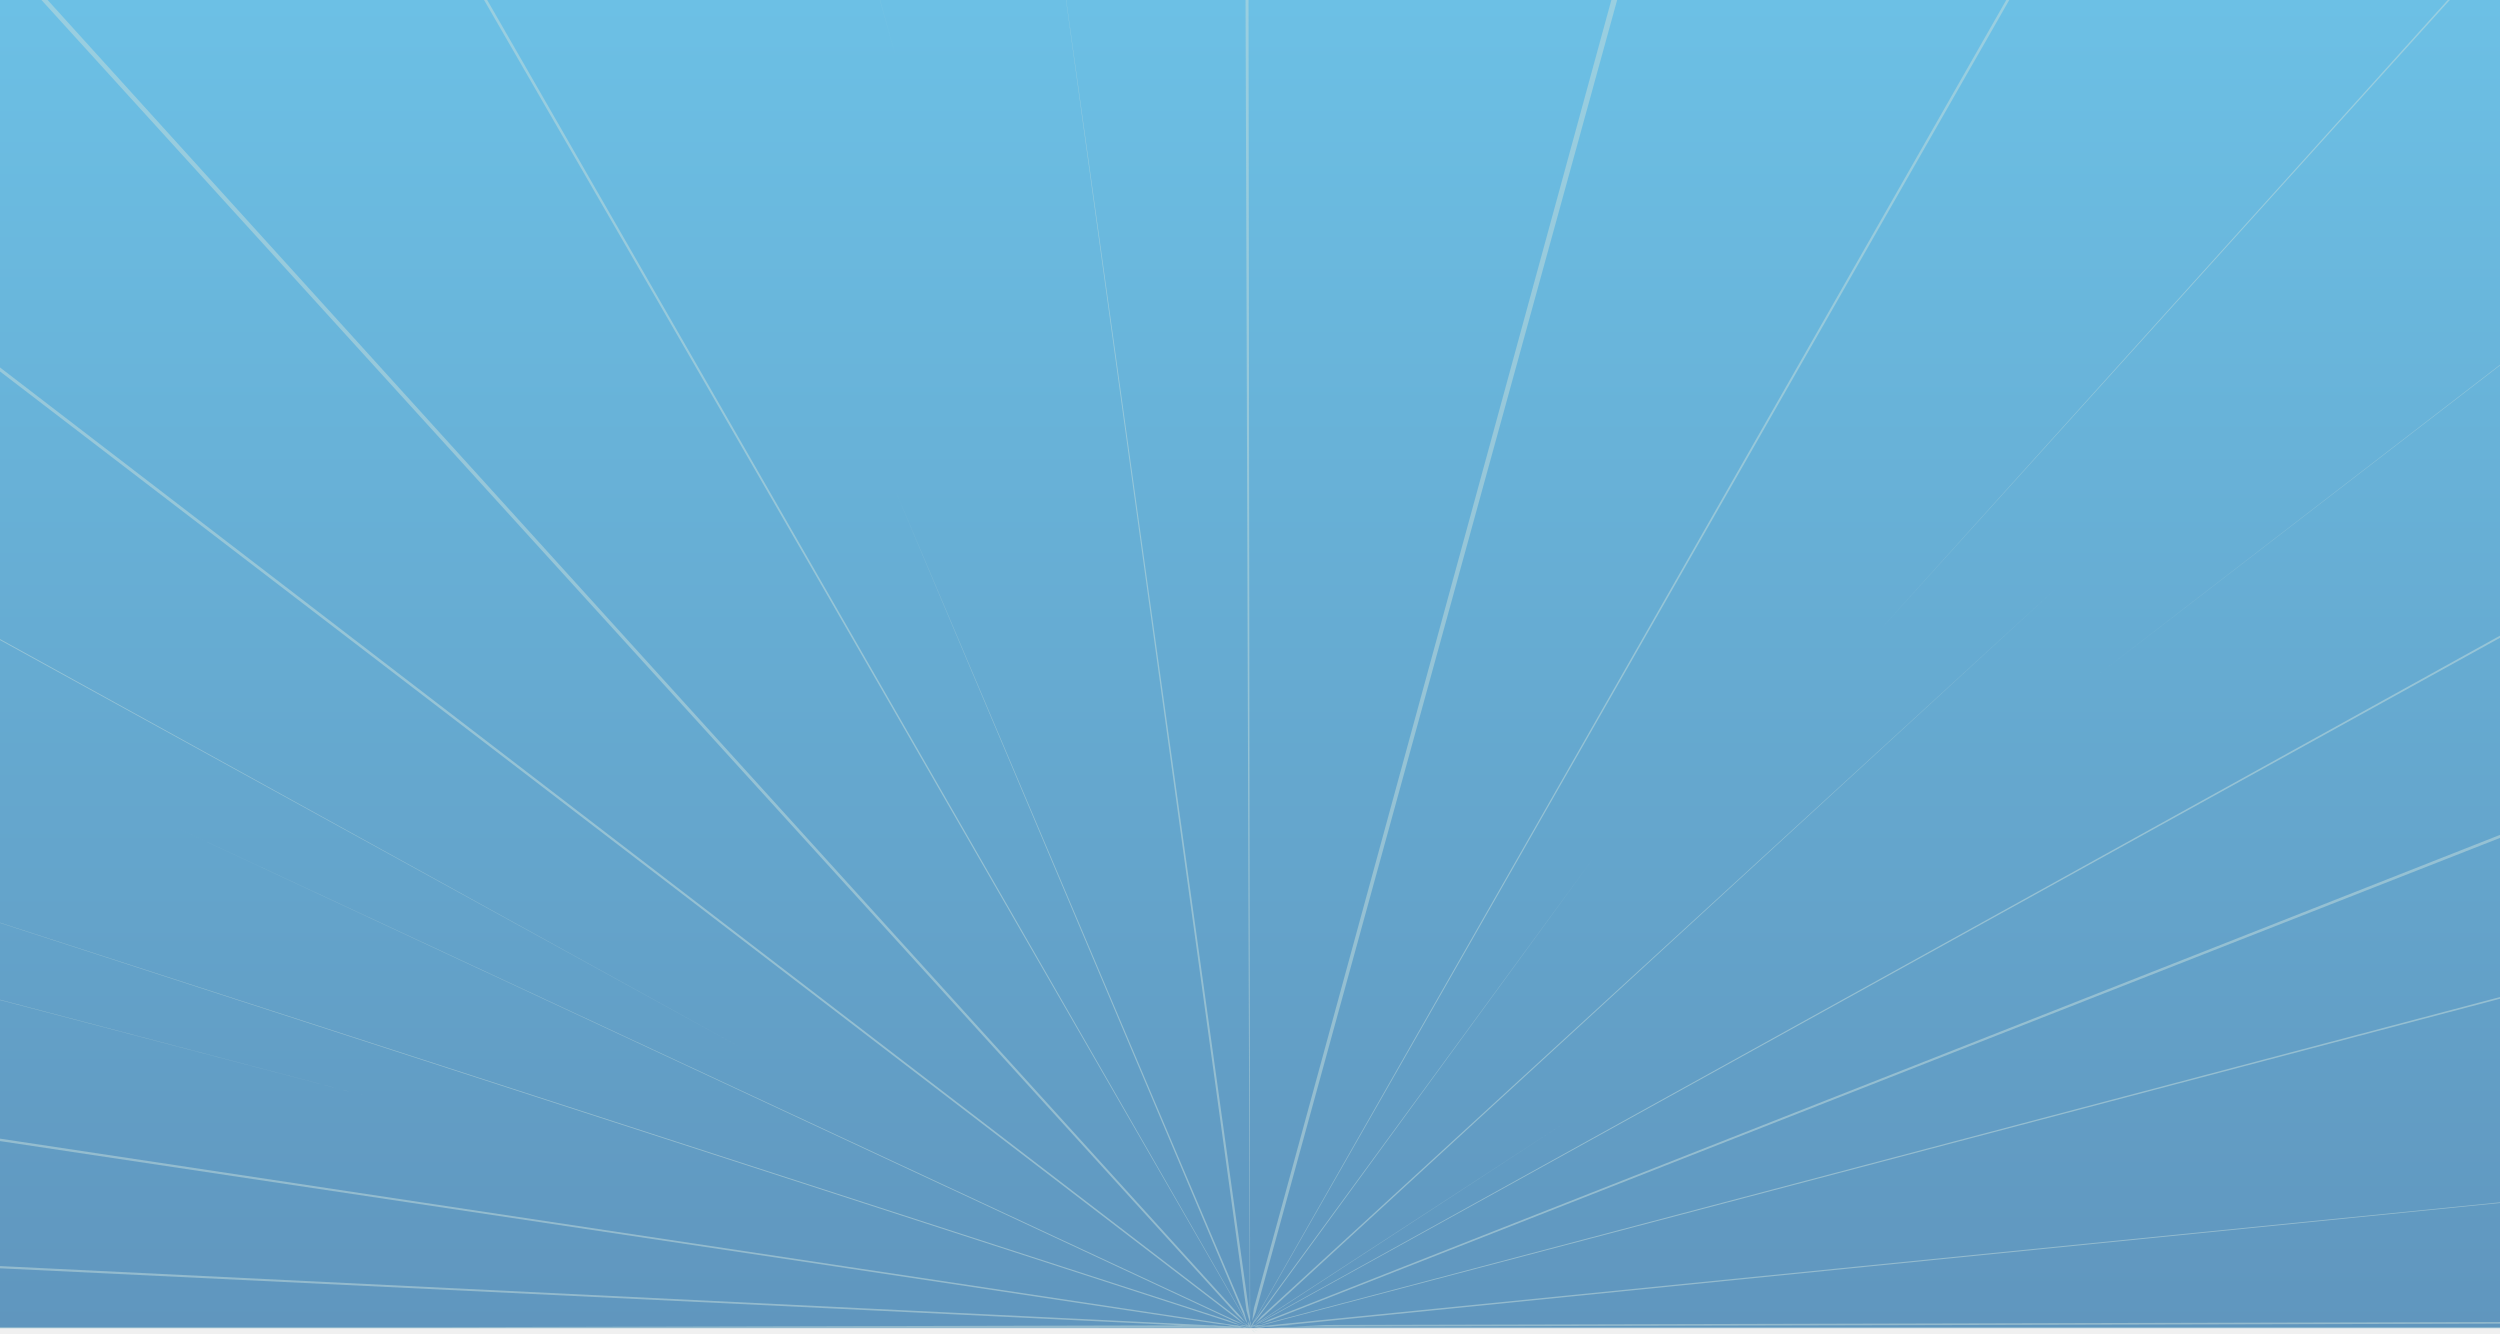
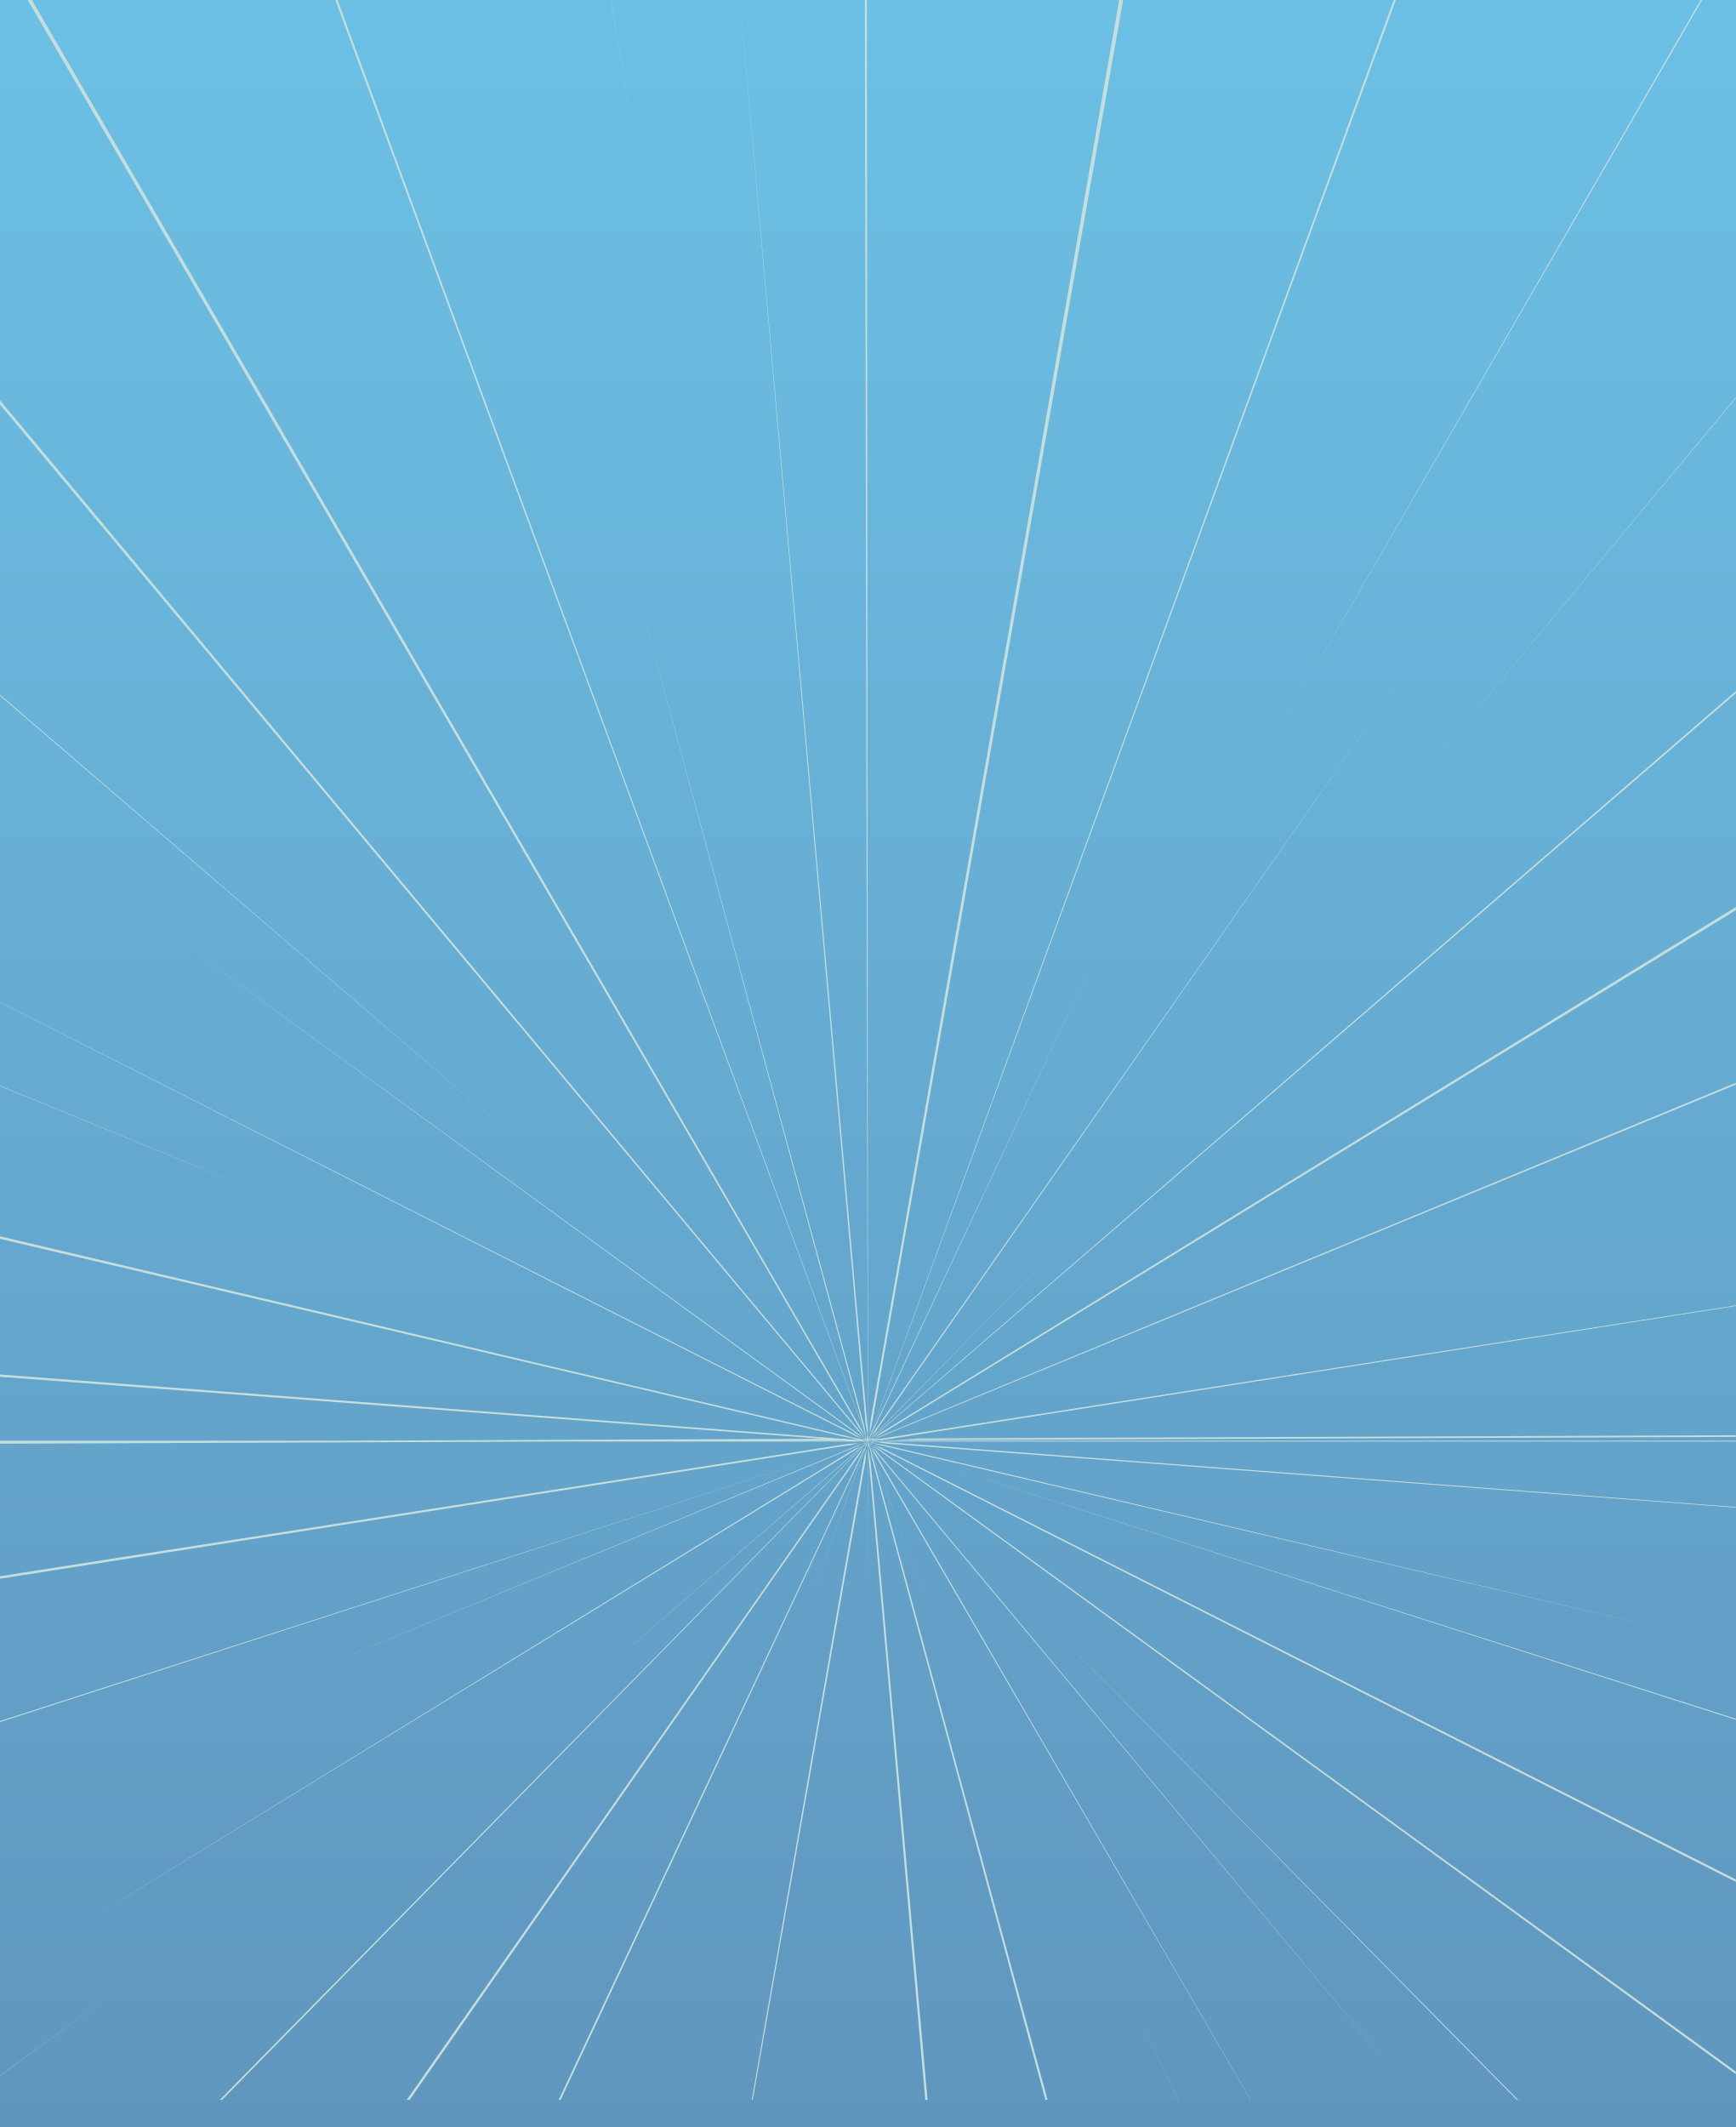
- <svg xmlns="http://www.w3.org/2000/svg" width="1440" height="768" viewBox="0 0 1440 768" fill="none">
-   <g clip-path="url(#clip0_79_3)">
-     <path d="M1440 0H0V765H1440V0Z" fill="url(#paint0_linear_79_3)" />
-     <path opacity="0.5" d="M719.8 764.42H719.83V764.39L719.8 764.42ZM719.8 764.42H719.83V764.39L719.8 764.42ZM719.8 764.42H719.83V764.39L719.8 764.42ZM719.8 764.42H719.83V764.39L719.8 764.42ZM719.8 764.42H719.83V764.39L719.8 764.42ZM719.8 764.42H719.83V764.39L719.8 764.42ZM719.8 764.42H719.83V764.39L719.8 764.42ZM719.8 764.42H719.83V764.39L719.8 764.42ZM719.8 764.42H719.83V764.39L719.8 764.42ZM719.8 764.42H719.83V764.39L719.8 764.42ZM719.8 764.42H719.83V764.39L719.8 764.42ZM719.8 764.42H719.83V764.39L719.8 764.42ZM719.8 764.42H719.83V764.39L719.8 764.42ZM719.8 764.42H719.83V764.39L719.8 764.42ZM719.8 764.42H719.83V764.39L719.8 764.42ZM719.8 764.42H719.83V764.39L719.8 764.42ZM722.8 763.22L722.78 763.23L722.75 763.26H722.73L722.41 763.29L722.85 762.88L722.23 763.29L721.71 763.62L721.04 764.02L721.66 763.29H721.51L722.48 761.97L721.34 763.01L724.81 758.78L917.4 494.78L722.01 761.64L1157.35 1e-05H1155.6L721.81 761.63L721.54 762.3L721.61 762L721.17 762.8L720.6 763.68V763.57L720.45 763.77L720.47 763.81L720.2 764.12L720.17 764.08L720.07 764.15L720.12 763.96L720.07 763.89L720.22 763.29L720.07 762.42L720.27 763.14L720.47 762.7L720.22 760.98L720.07 761.51V759.88L720.02 759.46L720.07 759.05L719.16 0H717.44L719.9 758.57L614.13 1e-05H614.01L717.99 754.92L719.78 761.32L719.9 760.37V761.79L719.95 761.97L719.9 762.15V763.29L719.68 762.95L719.6 763.29H719.5L719.58 762.71L718.81 760.87L719.11 763.16L718.31 761.75L716.65 755.81L515.73 282.61L717.55 760.43L280.62 1e-05H278.81L718.12 761.81L718.49 762.45L718.46 762.3L719.13 763.22V763.29L718.79 762.92L718.98 763.29H718.93L719.21 763.87L718.88 763.62L719.11 764.15L718.81 763.54L716.28 761.63L717.82 763.31H717.64L718.21 763.74L718.98 764.17L719.03 764.2L718.98 764.12L719.28 764.29L719.16 764.24L719.31 764.36V764.38L719.36 764.42V764.38L719.5 764.45H719.31L719.26 764.5L719.31 764.54H719.33L719.45 764.5L719.53 764.54L719.4 764.55H719.31L719.28 764.54V764.57L719.23 764.58V764.57L719.08 764.58L719.06 764.51H719.08L719.06 764.47L719.03 764.45H718.86L718.88 764.48L718.79 764.45V764.47L718.19 764.39L718.31 764.45H717.84L718.29 764.55L718.49 764.54L718.69 764.63L718.86 764.7L718.51 764.64L718.19 764.67L717.92 764.57L718.12 764.55L717.2 764.38L717.47 764.45L715.12 764.24H716.26L715.16 763.96L712.07 763.32H711.22L0 655.86V657.27L702.17 762.67L708.82 763.32L706.59 763.34L711.52 764.06L701.92 763.6L699.37 763.35H696.91L0 729.26V730.54L680.62 763.4L259.33 764.45H0V765H418.14L446.2 764.93H715.36L713.8 764.78L715.59 764.69L716.6 764.84L715.69 764.93H718.76L718.57 765H718.59L718.83 764.93L718.61 764.85L718.46 764.78L718.69 764.85L719.03 764.79L719.06 764.81L718.83 764.9L718.86 764.91L719.11 764.84L719.16 764.85V764.82L719.13 764.78L719.11 764.79V764.78H719.13V764.76L719.01 764.69L719.13 764.75V764.72L719.18 764.76L719.16 764.78L719.18 764.81L719.26 764.9L719.31 764.88L719.36 764.9L719.58 764.93L719.55 764.91L719.58 764.9L719.55 764.88L719.58 764.85H719.55L719.53 764.87L719.48 764.84L719.5 764.82L719.48 764.79L719.55 764.81L719.58 764.79L719.48 764.73L719.7 764.64L719.75 764.69H719.8V764.72L719.88 764.67L719.93 764.69L719.88 764.76L719.93 764.78L719.88 764.82V764.85L719.85 764.87L719.93 764.93V764.94L719.9 765L719.83 764.96L719.75 764.99L719.73 764.97L719.83 764.96L719.78 764.93H719.9L719.78 764.9L719.75 764.91L719.73 764.93L719.68 764.96L719.6 764.99L719.58 764.96L719.56 765L719.55 765.01V765.03H719.53L719.5 765.06L719.53 765.1L719.48 765.09V765.1L719.55 765.19V765.21L719.43 765.16L719.38 765.15L719.4 765.21L719.38 765.25L719.63 765.28L719.65 765.3V765.28L719.68 765.25L719.63 765.24L719.78 765.21H719.8L719.85 765.19L719.93 765.16V765.3L719.95 765.25L720.02 765.28V765.3H720.05L720.07 765.28L720.12 765.25L720.2 765.24V765.22L720.17 765.21L720.1 765.24V765.25H720.07V765.22L720 765.24H719.98V765.22L720.02 765.13V765.1L720.05 765.13L720.07 765.12L720.05 765.09L720.1 765L720.12 764.97H720.1L720.12 764.93H720.42V764.96L720.5 765L720.47 765.01H720.55V765L720.64 764.99L720.6 764.94V764.93L720.5 764.84H720.52V764.82H720.5V764.81H720.47L720.45 764.76V764.75L720.47 764.72H720.5L720.52 764.7V764.73L720.57 764.79L720.62 764.76L720.64 764.78H720.67V764.79L720.62 764.84V764.85L720.6 764.87L720.64 764.88L720.6 764.93L720.67 764.88L720.69 764.91V764.93L720.74 764.94V764.96L720.79 764.99V764.97L720.77 764.94H720.79L721.24 764.93L721.09 764.88L721.21 764.82L721.76 764.61L721.96 764.63L722.11 764.58H721.86L722.01 764.51L721.74 764.57H721.69L722.16 764.45H721.79L721.56 764.55L721.09 764.54L721.51 764.58L721.44 764.61L721.56 764.58L721.61 764.6L721.04 764.81L720.84 764.78V764.75L720.82 764.76H720.74L721.04 764.54L721.19 764.47V764.45H721.14L721.19 764.42L720.92 764.5L720.94 764.45L720.99 764.41H720.94L720.99 764.23L720.72 764.42H720.77L720.72 764.45V764.42L720.69 764.39V764.32L720.62 764.44L720.52 764.5H720.62L720.67 764.51H720.5L720.37 764.57L720.35 764.54L720.37 764.51H720.35L720.25 764.5L720.3 764.54L720.27 764.57L720.2 764.5H720.15L720.17 764.48H720.12L720.15 764.45L720.17 764.44L720.2 764.45H720.22V764.48L720.25 764.47H720.3V764.45L720.32 764.44L720.52 764.23L720.37 764.3L720.45 764.23H720.52L720.57 764.17V764.21L720.52 764.23L720.62 764.3L720.69 764.27V764.23H720.72V764.26L720.69 764.27V764.29L720.62 764.35L720.69 764.32L720.79 764.27V764.29L720.99 764.23L720.99 764.21L721.04 764.2L720.99 764.23H721.17L721.04 764.36L721.88 763.93L721.49 764.23L722.5 763.72L723.84 763.29H723.3L724.22 762.77L722.93 763.29H722.78L726.17 761.7L1440 367.38V366.14L722.8 763.22ZM631.73 764.45L699.07 764.29L702.59 764.45H631.73ZM710.63 764.45L708.64 764.26H712.73L714.1 764.45H710.63ZM717.97 764.69L717.55 764.58L717.82 764.57L718.14 764.67L717.97 764.69ZM718.91 764.6L718.83 764.52H718.86L718.96 764.6H718.91ZM719.36 764.84L719.31 764.87V764.85L719.36 764.81H719.31L719.33 764.76L719.36 764.81V764.84ZM719.4 764.79H719.38V764.78H719.4V764.79ZM719.43 764.75V764.73H719.45L719.43 764.75ZM720.52 764.93H720.55L720.52 764.94V764.93ZM720.72 764.51H720.77V764.52H720.72V764.51ZM720.74 764.55V764.66L720.72 764.57L720.74 764.55ZM720.69 764.6L720.72 764.7H720.74L720.72 764.72V764.76L720.69 764.75H720.64L720.67 764.73L720.55 764.69L720.69 764.6ZM720.3 764.6L720.32 764.57L720.35 764.58V764.6L720.4 764.63L720.37 764.58L720.6 764.54V764.55L720.67 764.54V764.55L720.52 764.69L720.5 764.67L720.57 764.58L720.4 764.63L720.35 764.64L720.3 764.61V764.6ZM719.58 764.6L719.5 764.63L719.58 764.55L719.6 764.58H719.55L719.58 764.6ZM719.6 764.54V764.51L719.63 764.52L719.6 764.54ZM719.88 764.48V764.5L719.8 764.47L719.73 764.45L719.65 764.41H719.75L719.78 764.33L719.8 764.32L719.73 764.24L719.85 764.2L719.88 764.23L719.9 764.18V764.24L719.95 764.23H720L719.98 764.26L719.93 764.3L720 764.39L719.98 764.44H719.95L719.9 764.45L719.93 764.47L719.88 764.48ZM720.07 764.6V764.55L720.12 764.58V764.61L720.07 764.6ZM720.15 764.64L720.12 764.63H720.17L720.15 764.64ZM720.17 764.51L720.15 764.57L720.12 764.55L720.1 764.54L720.17 764.51ZM720.1 764.39L720.07 764.38V764.35L720.12 764.39H720.1ZM720.07 764.27V764.23H720.12L720.07 764.27ZM720.27 764.33L720.22 764.23H720.35L720.27 764.33ZM720.67 764.17V764.06L720.84 763.93L720.67 764.17ZM719.83 764.42V764.39L719.8 764.42H719.83ZM719.8 764.42H719.83V764.39L719.8 764.42ZM719.8 764.42H719.83V764.39L719.8 764.42ZM719.8 764.42H719.83V764.39L719.8 764.42ZM719.8 764.42H719.83V764.39L719.8 764.42ZM719.8 764.42H719.83V764.39L719.8 764.42ZM719.8 764.42H719.83V764.39L719.8 764.42ZM719.8 764.42H719.83V764.39L719.8 764.42ZM719.8 764.42H719.83V764.39L719.8 764.42ZM719.8 764.42H719.83V764.39L719.8 764.42ZM719.8 764.42H719.83V764.39L719.8 764.42ZM719.8 764.42H719.83V764.39L719.8 764.42ZM719.8 764.42H719.83V764.39L719.8 764.42ZM719.8 764.42H719.83V764.39L719.8 764.42ZM719.8 764.42H719.83V764.39L719.8 764.42ZM720.22 764.47V764.48L720.25 764.47H720.22ZM719.8 764.42H719.83V764.39L719.8 764.42ZM738.37 764.45L729.1 764.93H1440V764.45H738.37ZM721.74 766.19L721.02 765.79L721.66 766.66L723.3 767.91L721.74 766.19ZM723.27 766.08L721.74 765.68L722.43 766.07L725.06 766.92L723.27 766.08ZM724.12 765.79L725.68 766.19L727.36 766.45L724.12 765.79ZM719.43 765.82L719.18 766.25L719.48 765.98L719.43 765.82ZM723.82 765.76L722.93 765.67L724.74 766.05L723.82 765.76ZM721.51 765.62L721.46 765.61L721.83 765.88L721.51 765.62ZM719.33 765.42L719.31 765.34L719.23 765.42V765.34L719.21 765.36L719.23 765.3H719.13L718.96 765.42L719.01 765.4L718.83 765.5L718.98 765.48L718.93 765.7L719.11 765.59L718.93 765.73L719.06 765.65V765.68L719.21 765.61L719.08 765.65L719.33 765.45V765.42ZM721.04 765.5L720.99 765.49L721.24 765.64L721.04 765.5ZM726.32 765.61L723.64 765.19L722.31 765.27L722.03 765.18L722.93 765.09L722.33 765L721.93 764.94L721.49 765L721.29 764.94L721.14 764.97L721.22 765L721.29 765.03L721.26 765.04L721.74 765.21L721.86 765.19L722.16 765.27L721.93 765.28L723.05 765.5L722.83 765.43L726.32 765.61ZM720.64 765.4V765.45H720.67V765.4H720.64ZM721.59 765.3L721.14 765.33L721.76 765.39L721.59 765.3ZM721.12 765.33H721.09L721.14 765.36L721.12 765.33ZM720.89 765.34H720.97V765.33L720.89 765.34ZM720.79 765.1L720.77 765.12L720.69 765.07L720.67 765.1L720.72 765.12L720.62 765.15V765.13L720.55 765.15L720.57 765.16L720.52 765.18L720.64 765.3V765.31L720.69 765.33V765.31H720.72L720.82 765.3L720.79 765.1ZM720.87 765.24L720.89 765.3H720.92L720.87 765.24ZM720.84 765.12L720.99 765.28H721.04L720.84 765.12ZM720.94 765.13L721.09 765.27L721.44 765.24L720.94 765.13ZM719.21 765.25L719.26 765.27V765.24L719.21 765.25ZM719.26 765.21L719.21 765.22L719.26 765.24H719.28L719.26 765.21ZM719.23 765.09L719.08 765.21L719.16 765.22L719.26 765.15L719.23 765.09ZM718.96 765.19H719.01L719.06 765.12L718.96 765.19ZM719.01 765L718.54 765.12L718.79 765.16L719.08 765.01L719.01 765ZM721.09 765.07L720.94 765.09L721.29 765.16L721.09 765.07ZM716.15 765L715.54 764.94L714.89 765L714.57 765.03L716.75 765.15L717.07 765.09L716.15 765ZM720.4 765.1L720.42 765.12L720.47 765.07L720.4 765.1ZM719.23 765.07L719.13 765.04L719.11 765.03L719.03 765.12H719.06L719.11 765.07V765.1L719.23 765.07ZM719.45 765.09V765.1H719.48V765.09H719.45ZM720.52 765.04L720.5 765.06L720.52 765.1L720.6 765.07L720.52 765.04ZM720.47 765.04V765.06H720.5V765.04H720.47ZM720.55 765.03L720.57 765.04V765.03H720.55ZM720.65 765L720.64 764.99L720.6 765.01L720.67 765.03H720.69L720.65 765ZM720.69 765V765.03H720.72L720.69 765ZM719.18 764.94L719.13 765H719.16L719.21 764.97L719.18 764.94ZM729.2 764.45H725.08L723.72 764.67L722.31 764.6L722.16 764.64L723.17 764.75L722.03 764.93H728.95L726 764.78L729.2 764.45ZM721.49 764.87L721.31 764.93H721.83L721.49 764.87ZM719.16 764.85V764.93H719.18L719.16 764.85ZM719.18 764.84L719.16 764.85L719.21 764.87L719.18 764.84ZM719.8 764.42H719.83V764.39L719.8 764.42ZM1440 574.29L730.14 762.05L726.35 763.28H725.48L724.46 763.54L725.13 763.28L724.29 763.29L722.75 764.01L721.91 764.23H722.28L721.31 764.39L721.26 764.41L722.06 764.33L721.98 764.36L723.69 764.15L723.4 764.23H723.47L723.35 764.26L727.46 764.09L726.65 764.21L731.7 764.2L738.03 763.57L744.75 763.23L741.25 763.25L1440 692.93V692.53L724.09 764.08L723.74 764.15L723.97 764.09L727.91 763.28H727.07L1440 575.28V574.29ZM718.71 764.24H718.98L718.49 764.03L718.61 764.15L717.89 763.71L717.94 763.72L717.27 763.31H716.88L717.69 763.63L718.04 763.89L716.7 763.31H716.26L714.97 762.89L715.86 763.31H714.72L707.38 760.44L0 531.47V531.62L710.9 762.33L714.67 763.31H713.95L716.26 764.06L716.78 764.11L714.82 763.35L717.4 764.02L717.79 764.21L718.49 764.29L718.39 764.24L718.56 764.29L718.51 764.24L718.86 764.32L718.71 764.24ZM716.36 764.09L716.8 764.24H717.1L716.36 764.09ZM763.59 763.19L744 764.17L1440 762.43V761.49L763.59 763.19ZM728.01 763.28L725.18 763.86L729.03 763.28H728.01ZM712.73 763.32H712.31L714.27 763.72L712.73 763.32ZM720.55 763.29H720.32L720.42 763.62L720.57 763.46L720.55 763.29ZM725.36 761.24L722.8 763.22L902.65 645.84L725.36 761.24ZM713.5 761.54L98.68 475.39L710.55 760.84L716.28 763.07L713.5 761.54ZM718.44 762.57L718.64 763.03L718.66 763.04L718.44 762.57ZM712.16 758.45L0 211.65V213.96L715.24 761.75L717.12 762.97L712.16 758.45ZM731.58 759.88L725.31 762.82L731.51 760.78L1440 482.64V480.89L731.58 759.88ZM726.67 758.11L722.8 762.42L726.22 759.77L1183.99 339.22L726.67 758.11ZM715.14 758.91L27.43 1e-05H23.87L712.31 757.24L717.2 761.7L715.14 758.91ZM928.14 1e-05L722.23 753.61L721.26 760.8L723.25 756.06L931.48 1e-05H928.14ZM0 575.84V576.05L211.4 631.44L0 575.84ZM0 368.1V368.67L428.72 604.5L0 368.1ZM1209.8 387.63L1440 210.48V210.11L1209.8 387.63ZM1409.9 1e-05L1084.01 361.62L1411.08 1e-05H1409.9ZM506.9 1e-05H506.84L515.48 30.9L506.9 1e-05Z" fill="#C5DDDB" />
-   </g>
+ <svg xmlns="http://www.w3.org/2000/svg" width="320" height="392" viewBox="0 0 320 392" fill="none">
+   <path d="M322 0H-2V392H322V0Z" fill="url(#paint0_linear_113_1397)" />
+   <path d="M112.591 0H112.559L116.873 24.085L112.591 0ZM313.511 0L236.758 132.934L313.788 0H313.511ZM263.284 141.494L320 73.369V73.227L263.284 141.494ZM0 167.954V167.959L1.558 168.907L0 167.954ZM0 128.028V128.233L98.578 212.87L0 128.028ZM0 200.082V200.165L52.753 221.738L0 200.082ZM206.327 0L160.471 261.948L160.267 264.313L160.685 262.754L207.048 0H206.327ZM158.975 263.693L5.882 0H5.103L158.379 263.14L159.409 264.611L158.975 263.693ZM161.407 263.429L160.591 264.846L161.312 263.976L257.841 125.56L161.407 263.429ZM162.442 264.01L161.119 264.978L162.426 264.308L320 167.754V167.162L162.442 264.01ZM158.348 263.541L0 73.774V74.561L158.996 264.626L159.393 265.027L158.348 263.541ZM159.671 264.895L159.712 265.046L159.718 265.051L159.671 264.895ZM158.63 264.557L28.983 170.378L158.008 264.328L159.216 265.061L158.63 264.557ZM161.129 264.46L160.591 265.11L198.515 226.478L161.129 264.46ZM160.115 265.134H160.068L160.089 265.242L160.12 265.188L160.115 265.134ZM158.468 265.144H158.379L158.792 265.276L158.468 265.144ZM161.689 265.129L161.093 265.32L161.903 265.129H161.689ZM169.192 265.1L165.061 265.422L320 264.816V264.509L169.192 265.1ZM159.231 265.398L159.326 265.447H159.388L159.231 265.398ZM159.728 265.447H159.786L159.681 265.378L159.707 265.418L159.556 265.271L159.566 265.276L159.425 265.139H159.341L159.514 265.246L159.587 265.33L159.305 265.139H159.21L158.939 265.002L159.127 265.139H158.886L157.339 264.196L0 184.705V184.744L158.081 264.816L158.876 265.139H158.724L159.21 265.388L159.32 265.403L158.907 265.154L159.451 265.374L159.535 265.437L159.681 265.461L159.66 265.447L159.697 265.461L159.686 265.447L159.759 265.471L159.728 265.447ZM320 199.554L162.139 264.724L161.339 265.129H161.156L160.941 265.217L161.082 265.129L160.905 265.134L160.58 265.369L160.403 265.442H160.481L160.277 265.496L160.267 265.501L160.434 265.476L160.418 265.486L160.779 265.418L160.716 265.442H160.732L160.706 265.452L161.574 265.398L161.401 265.437L162.468 265.432L163.801 265.227L165.218 265.115L164.481 265.119L320 240.692V240.57L160.863 265.393L160.79 265.418L160.837 265.398L161.668 265.129H161.49L320 199.891V199.554ZM159.958 265.505H159.963V265.496L159.958 265.505ZM159.827 265.642L159.822 265.647L159.833 265.652L159.827 265.642ZM159.822 265.647V265.672H159.827L159.822 265.647ZM160.314 265.652L160.277 265.672H160.387L160.314 265.652ZM161.94 265.515H161.072L160.784 265.589L160.486 265.564L160.455 265.579L160.669 265.613L160.429 265.672H161.888L161.265 265.623L161.94 265.515ZM159.827 265.676L159.817 265.696H159.822L159.833 265.686L159.827 265.676ZM160.146 265.696V265.706H160.152L160.146 265.696ZM160.136 265.691L160.125 265.701L160.141 265.706H160.146L160.136 265.691ZM160.115 265.706L160.12 265.711V265.706H160.115ZM160.099 265.711V265.716H160.105V265.711H160.099ZM160.11 265.711L160.105 265.716L160.11 265.73L160.125 265.72L160.11 265.711ZM159.885 265.725V265.73H159.89V265.725H159.885ZM159.838 265.72L159.817 265.711L159.812 265.706L159.796 265.735H159.801L159.812 265.72V265.73L159.838 265.72ZM160.084 265.73L160.089 265.735L160.099 265.72L160.084 265.73ZM159.059 265.676L158.855 265.706L159.315 265.745L159.383 265.725L159.059 265.676ZM160.23 265.72L160.199 265.725L160.272 265.75L160.23 265.72ZM159.791 265.696L159.691 265.735L159.744 265.75L159.807 265.701L159.791 265.696ZM159.78 265.76H159.791L159.801 265.735L159.78 265.76ZM159.838 265.725L159.807 265.764L159.822 265.769L159.843 265.745L159.838 265.725ZM159.843 265.764L159.833 265.769L159.843 265.774H159.848L159.843 265.764ZM159.833 265.779L159.843 265.784V265.774L159.833 265.779ZM160.199 265.74L160.23 265.784L160.303 265.774L160.199 265.74ZM160.178 265.735L160.209 265.789H160.22L160.178 265.735ZM160.183 265.774L160.188 265.794H160.193L160.183 265.774ZM160.167 265.73L160.162 265.735L160.146 265.72L160.141 265.73L160.152 265.735L160.131 265.745V265.74L160.115 265.745L160.12 265.75L160.11 265.755L160.136 265.794V265.799L160.146 265.804V265.799H160.152L160.173 265.794L160.167 265.73ZM160.188 265.808H160.204V265.803L160.188 265.808ZM160.235 265.803H160.23L160.241 265.813L160.235 265.803ZM160.335 265.794L160.241 265.803L160.371 265.823L160.335 265.794ZM160.136 265.828V265.843H160.141V265.828H160.136ZM161.333 265.896L160.769 265.76L160.486 265.784L160.429 265.755L160.617 265.725L160.408 265.676L160.314 265.696L160.272 265.676L160.241 265.686L160.272 265.706L160.267 265.711L160.366 265.764L160.392 265.76L160.455 265.784L160.408 265.789L160.643 265.862L160.596 265.838L161.333 265.896ZM160.22 265.862L160.209 265.857L160.261 265.906L160.22 265.862ZM159.859 265.833L159.854 265.808L159.838 265.833V265.808L159.833 265.813L159.838 265.794H159.817L159.78 265.833L159.791 265.828L159.754 265.862L159.786 265.852L159.775 265.926L159.812 265.891L159.775 265.935L159.801 265.911V265.921L159.833 265.896L159.807 265.911L159.859 265.843V265.833ZM160.319 265.901L160.309 265.896L160.387 265.984L160.319 265.901ZM160.805 265.945L160.617 265.916L160.999 266.043L160.805 265.945ZM159.88 265.965L159.827 266.106L159.89 266.019L159.88 265.965ZM160.868 265.955L161.197 266.087L161.553 266.175L160.868 265.955ZM160.69 266.053L160.366 265.921L160.512 266.048L161.067 266.326L160.69 266.053ZM160.366 266.087L160.214 265.955L160.35 266.243L160.695 266.654L160.366 266.087ZM161.919 265.672H161.888L161.339 265.716L163.582 266.063L320 277.853V277.741L161.919 265.672ZM162.928 266.273L160.952 265.965L161.705 266.209L307.603 300.389L162.928 266.273ZM159.059 265.994L52.01 310.191L157.976 266.576L159.163 265.97L159.059 265.994ZM163.874 265.515L161.919 265.672H320V265.515H163.874ZM157.187 267.24L11.179 356.988L158.018 267.01L158.881 266.38L157.187 267.24ZM156.22 266.121L0 290.489V290.954L156.973 266.297L158.473 265.94L156.22 266.121ZM161.056 266.791L160.633 266.361L161.595 267.729L260.099 385.485L161.056 266.791ZM161.448 267.949L160.559 266.688L161.046 267.719L230.525 387H230.562L161.448 267.949ZM0 317.184V317.379L156.282 266.869L0 317.184ZM171.796 269.444L320 316.954V316.768L171.796 269.444ZM159.315 268.545L138.583 387H138.761L159.55 269.18L159.739 266.981L159.315 268.545ZM162.458 266.781L161.156 266.248L162.395 267.001L320 346.829V346.375L162.458 266.781ZM0 382.539V382.583L24.994 364.303L0 382.539ZM162.342 267.255L160.868 266.351L161.291 266.717L320 382.275V381.781L162.342 267.255ZM159.66 265.984L159.712 265.906L159.697 265.916L159.765 265.838L159.775 265.828L159.739 265.843L159.744 265.833L159.571 265.877L159.603 265.852L159.42 265.867L159.32 265.931L159.388 265.916L158.855 266.214L159.702 265.867H159.718L159.31 266.219L159.535 266.082L158.745 266.707L104.722 313.397L159.21 266.414L40.528 387H40.941L159.142 266.585L159.482 266.18L159.346 266.38L159.55 266.17L159.603 266.082L159.545 266.126L159.775 265.926L159.66 265.984ZM188.22 294.271L279.618 387H279.859L188.22 294.271ZM158.327 267.836L74.975 387H75.519L158.4 268.154L159.184 266.805L158.327 267.836ZM159.864 266.106L159.807 266.209V266.165L159.718 266.356L159.817 266.038L159.796 266.067L159.827 265.916L159.472 266.62L159.718 266.268L159.059 267.494L102.996 387H103.352L159.671 266.512L148.837 296.236L159.561 266.947L159.665 266.556L159.629 266.761L159.864 266.106ZM159.681 266.493L159.707 266.434L159.665 266.551L159.681 266.493ZM209.443 370.577L217.171 387H217.197L209.443 370.577ZM159.958 265.505H159.963V265.496L159.958 265.505ZM160.047 265.52V265.525L160.052 265.52H160.047ZM159.958 265.505H159.963V265.496L159.958 265.505ZM159.958 265.505H159.963V265.496L159.958 265.505ZM159.958 265.505H159.963V265.496L159.958 265.505ZM159.958 265.505H159.963V265.496L159.958 265.505ZM159.958 265.505H159.963V265.496L159.958 265.505ZM159.958 265.505H159.963V265.496L159.958 265.505ZM159.958 265.505H159.963V265.496L159.958 265.505ZM159.958 265.505H159.963V265.496L159.958 265.505ZM160.591 265.11L160.586 265.115L160.58 265.124H160.575L160.507 265.134L160.601 264.997L160.471 265.134L160.361 265.242L160.22 265.374L160.35 265.134H160.319L160.523 264.699L160.282 265.041L161.014 263.649L201.626 176.759L160.424 264.592L257.318 0H256.931L160.382 264.587L160.324 264.807L160.34 264.709L160.246 264.973L160.125 265.261V265.227L160.094 265.29L160.099 265.305L160.042 265.408L160.037 265.393L160.016 265.418L160.026 265.354L160.016 265.33L160.047 265.134L160.016 264.846L160.057 265.085L160.099 264.939L160.047 264.372L160.016 264.548V264.01L160.005 263.873L160.016 263.737L159.812 0H159.43L159.979 263.58L136.434 0H136.424L159.576 262.378L159.953 264.484L159.979 264.171V264.641L159.99 264.699L159.979 264.758V265.134L159.932 265.022L159.916 265.134H159.895L159.911 264.944L159.749 264.338L159.812 265.09L159.644 264.626L159.294 262.671L116.925 106.928L159.482 264.191L62.227 0H61.825L159.603 264.645L159.681 264.856L159.676 264.807L159.817 265.11V265.134L159.744 265.012L159.786 265.134H159.775L159.833 265.325L159.765 265.242L159.812 265.418L159.749 265.217L159.216 264.587L159.54 265.139H159.503L159.624 265.281L159.786 265.422L159.796 265.432L159.786 265.408L159.848 265.461L159.822 265.447L159.854 265.486V265.491L159.864 265.505V265.491L159.895 265.515H159.854L159.843 265.53L159.854 265.545H159.859L159.885 265.53L159.901 265.545L159.875 265.549H159.854L159.848 265.545V265.554L159.838 265.559V265.554L159.807 265.559L159.801 265.535H159.807L159.801 265.52L159.796 265.515H159.759L159.765 265.525L159.744 265.515V265.52L159.618 265.496L159.644 265.515H159.545L159.639 265.549L159.681 265.545L159.723 265.574L159.759 265.598L159.686 265.579L159.618 265.589L159.561 265.554L159.603 265.549L159.409 265.491L159.467 265.515L158.97 265.447H159.21L158.98 265.354L158.327 265.144H158.149L0 227.846V228.325L156.241 264.929L157.642 265.144L157.171 265.149L158.212 265.388L156.188 265.237L155.65 265.154H155.132L0 253.309V253.739L151.697 265.168L62.86 265.515H0V266.072L102.264 265.672H159.022L158.693 265.623L159.069 265.593L159.284 265.642L159.09 265.672H159.739L159.676 265.711L159.754 265.672L159.707 265.647L159.676 265.623L159.723 265.647L159.796 265.628L159.801 265.633L159.754 265.662L159.759 265.667L159.812 265.642L159.822 265.647V265.637L159.817 265.623L159.812 265.628V265.623H159.817V265.618L159.791 265.593L159.817 265.613V265.603L159.827 265.618L159.822 265.623L159.827 265.633L159.843 265.662L159.854 265.657L159.864 265.662L159.911 265.672L159.906 265.667L159.911 265.662L159.906 265.657L159.911 265.647H159.906L159.901 265.652L159.89 265.642L159.895 265.637L159.89 265.628L159.906 265.633L159.911 265.628L159.89 265.608L159.937 265.579L159.948 265.593H159.958V265.603L159.974 265.589L159.984 265.593L159.974 265.618L159.984 265.623L159.974 265.637V265.647L159.969 265.652L159.984 265.672V265.676L159.979 265.696L159.963 265.681L159.948 265.691L159.942 265.686L159.963 265.681L159.953 265.672H159.979L159.953 265.662L159.948 265.667L159.942 265.672L159.932 265.681L159.916 265.691L159.911 265.681L159.906 265.701V265.706H159.901L159.895 265.716L159.901 265.73L159.89 265.725V265.73L159.906 265.76V265.764L159.88 265.75L159.869 265.745L159.874 265.764L159.869 265.779L159.922 265.789L159.927 265.794V265.789L159.932 265.779L159.922 265.774L159.953 265.764H159.958L159.969 265.76L159.984 265.75V265.794L159.99 265.779L160.005 265.789V265.794H160.01L160.016 265.789L160.026 265.779L160.042 265.774V265.769L160.037 265.764L160.021 265.774V265.779H160.016V265.769L160 265.774H159.995V265.769L160.005 265.74V265.73L160.01 265.74L160.016 265.735L160.01 265.725L160.026 265.686H160.021L160.026 265.672H160.089V265.681L160.105 265.696L160.099 265.701H160.115V265.696L160.136 265.691L160.125 265.676V265.672L160.105 265.642H160.11V265.637H160.105V265.633H160.099L160.094 265.618V265.613L160.099 265.603H160.105L160.11 265.598V265.608L160.12 265.628L160.131 265.618L160.136 265.623H160.141V265.628L160.131 265.642V265.647L160.125 265.652L160.136 265.657L160.125 265.672L160.141 265.657L160.146 265.667V265.672L160.157 265.676V265.681L160.167 265.691V265.686L160.162 265.676H160.167L160.261 265.672L160.23 265.657L160.256 265.637L160.371 265.569L160.413 265.574L160.444 265.559H160.392L160.424 265.535L160.366 265.554H160.356L160.455 265.515H160.376L160.329 265.549L160.23 265.545L160.319 265.559L160.303 265.569L160.329 265.559L160.34 265.564L160.22 265.633L160.178 265.623V265.613L160.173 265.618H160.157L160.22 265.545L160.251 265.52V265.515H160.241L160.251 265.505L160.193 265.53L160.199 265.515L160.209 265.501H160.199L160.209 265.442L160.152 265.505H160.162L160.152 265.515V265.505L160.146 265.496V265.471L160.131 265.51L160.11 265.53H160.131L160.141 265.535H160.105L160.078 265.554L160.073 265.545L160.078 265.535H160.073L160.052 265.53L160.063 265.545L160.057 265.554L160.042 265.53H160.031L160.037 265.525H160.026L160.031 265.515L160.037 265.51L160.042 265.515H160.047L160.047 265.525L160.052 265.52H160.063V265.515L160.068 265.51L160.11 265.442L160.078 265.466L160.094 265.442H160.11L160.12 265.422V265.437L160.11 265.442L160.131 265.466L160.146 265.457V265.442H160.152V265.452L160.146 265.457V265.461L160.131 265.481L160.146 265.471L160.167 265.457V265.461L160.209 265.442V265.437L160.22 265.432L160.209 265.442H160.246L160.22 265.486L160.397 265.344L160.314 265.442L160.528 265.276L160.81 265.134H160.695L160.889 264.963L160.617 265.134H160.586L161.302 264.611L320 127.778V127.353L160.591 265.11ZM141.386 265.515L155.587 265.461L156.329 265.515H141.386ZM158.024 265.515L157.605 265.452H158.468L158.756 265.515H158.024ZM159.571 265.593L159.482 265.559L159.54 265.554L159.608 265.589L159.571 265.593ZM159.77 265.564L159.754 265.54H159.759L159.78 265.564H159.77ZM159.864 265.642L159.854 265.652V265.647L159.864 265.633H159.854L159.859 265.618L159.864 265.633V265.642ZM159.875 265.628H159.869V265.623H159.875V265.628ZM159.88 265.613V265.608H159.885L159.88 265.613ZM159.911 265.564L159.895 265.574L159.906 265.559L159.911 265.549L159.916 265.559H159.906L159.911 265.564ZM159.916 265.545V265.535L159.922 265.54L159.916 265.545ZM160 265.496L159.995 265.51H159.99L159.979 265.515L159.984 265.52L159.974 265.525V265.53L159.958 265.52L159.942 265.515L159.927 265.501H159.948L159.953 265.476L159.958 265.471L159.942 265.447L159.969 265.432L159.974 265.442L159.979 265.427V265.447L159.99 265.442H160L159.995 265.452L159.984 265.466L160 265.496ZM160.11 265.672H160.115L160.11 265.676V265.672ZM160.152 265.535H160.162V265.54H160.152V265.535ZM160.157 265.549V265.584L160.152 265.554L160.157 265.549ZM160.146 265.564L160.152 265.598H160.157L160.152 265.603V265.618L160.146 265.613H160.136L160.141 265.608L160.115 265.593L160.146 265.564ZM160.063 265.564L160.068 265.554L160.073 265.559V265.564L160.084 265.574L160.078 265.559L160.125 265.545V265.549L160.141 265.545V265.549L160.11 265.593L160.105 265.589L160.12 265.559L160.084 265.574L160.073 265.579L160.063 265.569V265.564ZM160.016 265.564V265.549L160.026 265.559V265.569L160.016 265.564ZM160.031 265.579L160.026 265.574H160.037L160.031 265.579ZM160.037 265.535L160.031 265.554L160.026 265.549L160.021 265.545L160.037 265.535ZM160.021 265.496L160.016 265.491V265.481L160.026 265.496H160.021ZM160.016 265.457V265.442H160.026L160.016 265.457ZM160.057 265.476L160.047 265.442H160.073L160.057 265.476ZM160.141 265.422V265.388L160.178 265.344L160.141 265.422ZM159.963 265.505V265.496L159.958 265.505H159.963ZM159.958 265.505H159.963V265.496L159.958 265.505ZM159.958 265.505H159.963V265.496L159.958 265.505ZM159.958 265.505H159.963V265.496L159.958 265.505ZM159.958 265.505H159.963V265.496L159.958 265.505ZM159.958 265.505H159.963V265.496L159.958 265.505ZM159.958 265.505H159.963V265.496L159.958 265.505ZM159.958 265.505H159.963V265.496L159.958 265.505ZM160.716 268.755L192.711 387H193.119L160.465 266.966L171.671 297.311L160.444 266.81L160.329 266.493L160.34 266.507L160.277 266.287L160.272 266.282L160.293 266.4L160.152 266.004L160.199 266.062L160.188 265.965L160.131 265.906V265.901L160.105 265.887L160.089 265.843L160.131 265.872V265.901L160.136 265.872L160.173 265.901L160.141 265.862L160.136 265.852L160.141 265.843H160.136L160.131 265.852L160.115 265.838L160.094 265.813H160.089L160.084 265.808L160.078 265.799L160.068 265.779L160.057 265.784V265.779H160.052L160.042 265.774L160.031 265.784L160.026 265.779V265.794H160.031V265.799L160.037 265.808L160.057 265.818L160.052 265.823L160.078 265.833L160.047 265.828V265.838L160.052 265.852L160.042 265.848L160.037 265.867L160.11 266.009L160.12 265.97L160.115 266.033L160.141 266.092L160.115 266.058L160.11 266.102L160.099 266.072L160.105 266.038L160.026 265.916L160.021 265.926L160 265.867L159.995 265.882L159.99 265.877L160 265.867V265.862L159.99 265.838V265.833L159.984 265.828L159.974 265.852L159.963 265.843L159.974 265.828L159.958 265.833V265.828L159.974 265.823H159.953L159.937 265.813L159.942 265.828H159.948L159.942 265.833L159.948 265.838L159.932 265.848L159.942 265.891L159.89 265.955L159.895 266.014L159.942 265.901L159.948 265.921L159.969 265.877L159.979 265.891L159.984 265.887V265.901L159.99 266.058L159.984 266.077V266.546L159.932 266.263L159.922 266.302L159.969 266.82L159.984 266.722L160.01 267.289L159.984 267.543L160.037 292.879L160.021 267.411L170.573 387H170.996L160.502 269.473L160.042 266.883L160.021 267.167L160.016 266.17L160.057 266.312L160.094 266.092L160.11 266.116L160.084 266.414L160.303 267.225L160.225 266.336L160.157 266.19L160.22 266.307L160.303 266.448L160.319 266.546L160.256 266.409L160.716 268.755ZM159.953 265.882L159.958 265.857L159.963 265.867L159.953 265.882ZM159.984 265.867L159.979 265.862L159.984 265.852V265.867ZM159.958 265.505H159.963V265.496L159.958 265.505Z" fill="#C5DDDB" />
  <defs>
-     <linearGradient id="paint0_linear_79_3" x1="720" y1="0" x2="720" y2="765" gradientUnits="userSpaceOnUse">
+     <linearGradient id="paint0_linear_113_1397" x1="160" y1="0" x2="160" y2="392" gradientUnits="userSpaceOnUse">
      <stop stop-color="#6CC0E5" />
      <stop offset="1" stop-color="#6096BE" />
    </linearGradient>
-     <clipPath id="clip0_79_3">
-       <rect width="1440" height="767.91" fill="white" />
-     </clipPath>
  </defs>
</svg>
